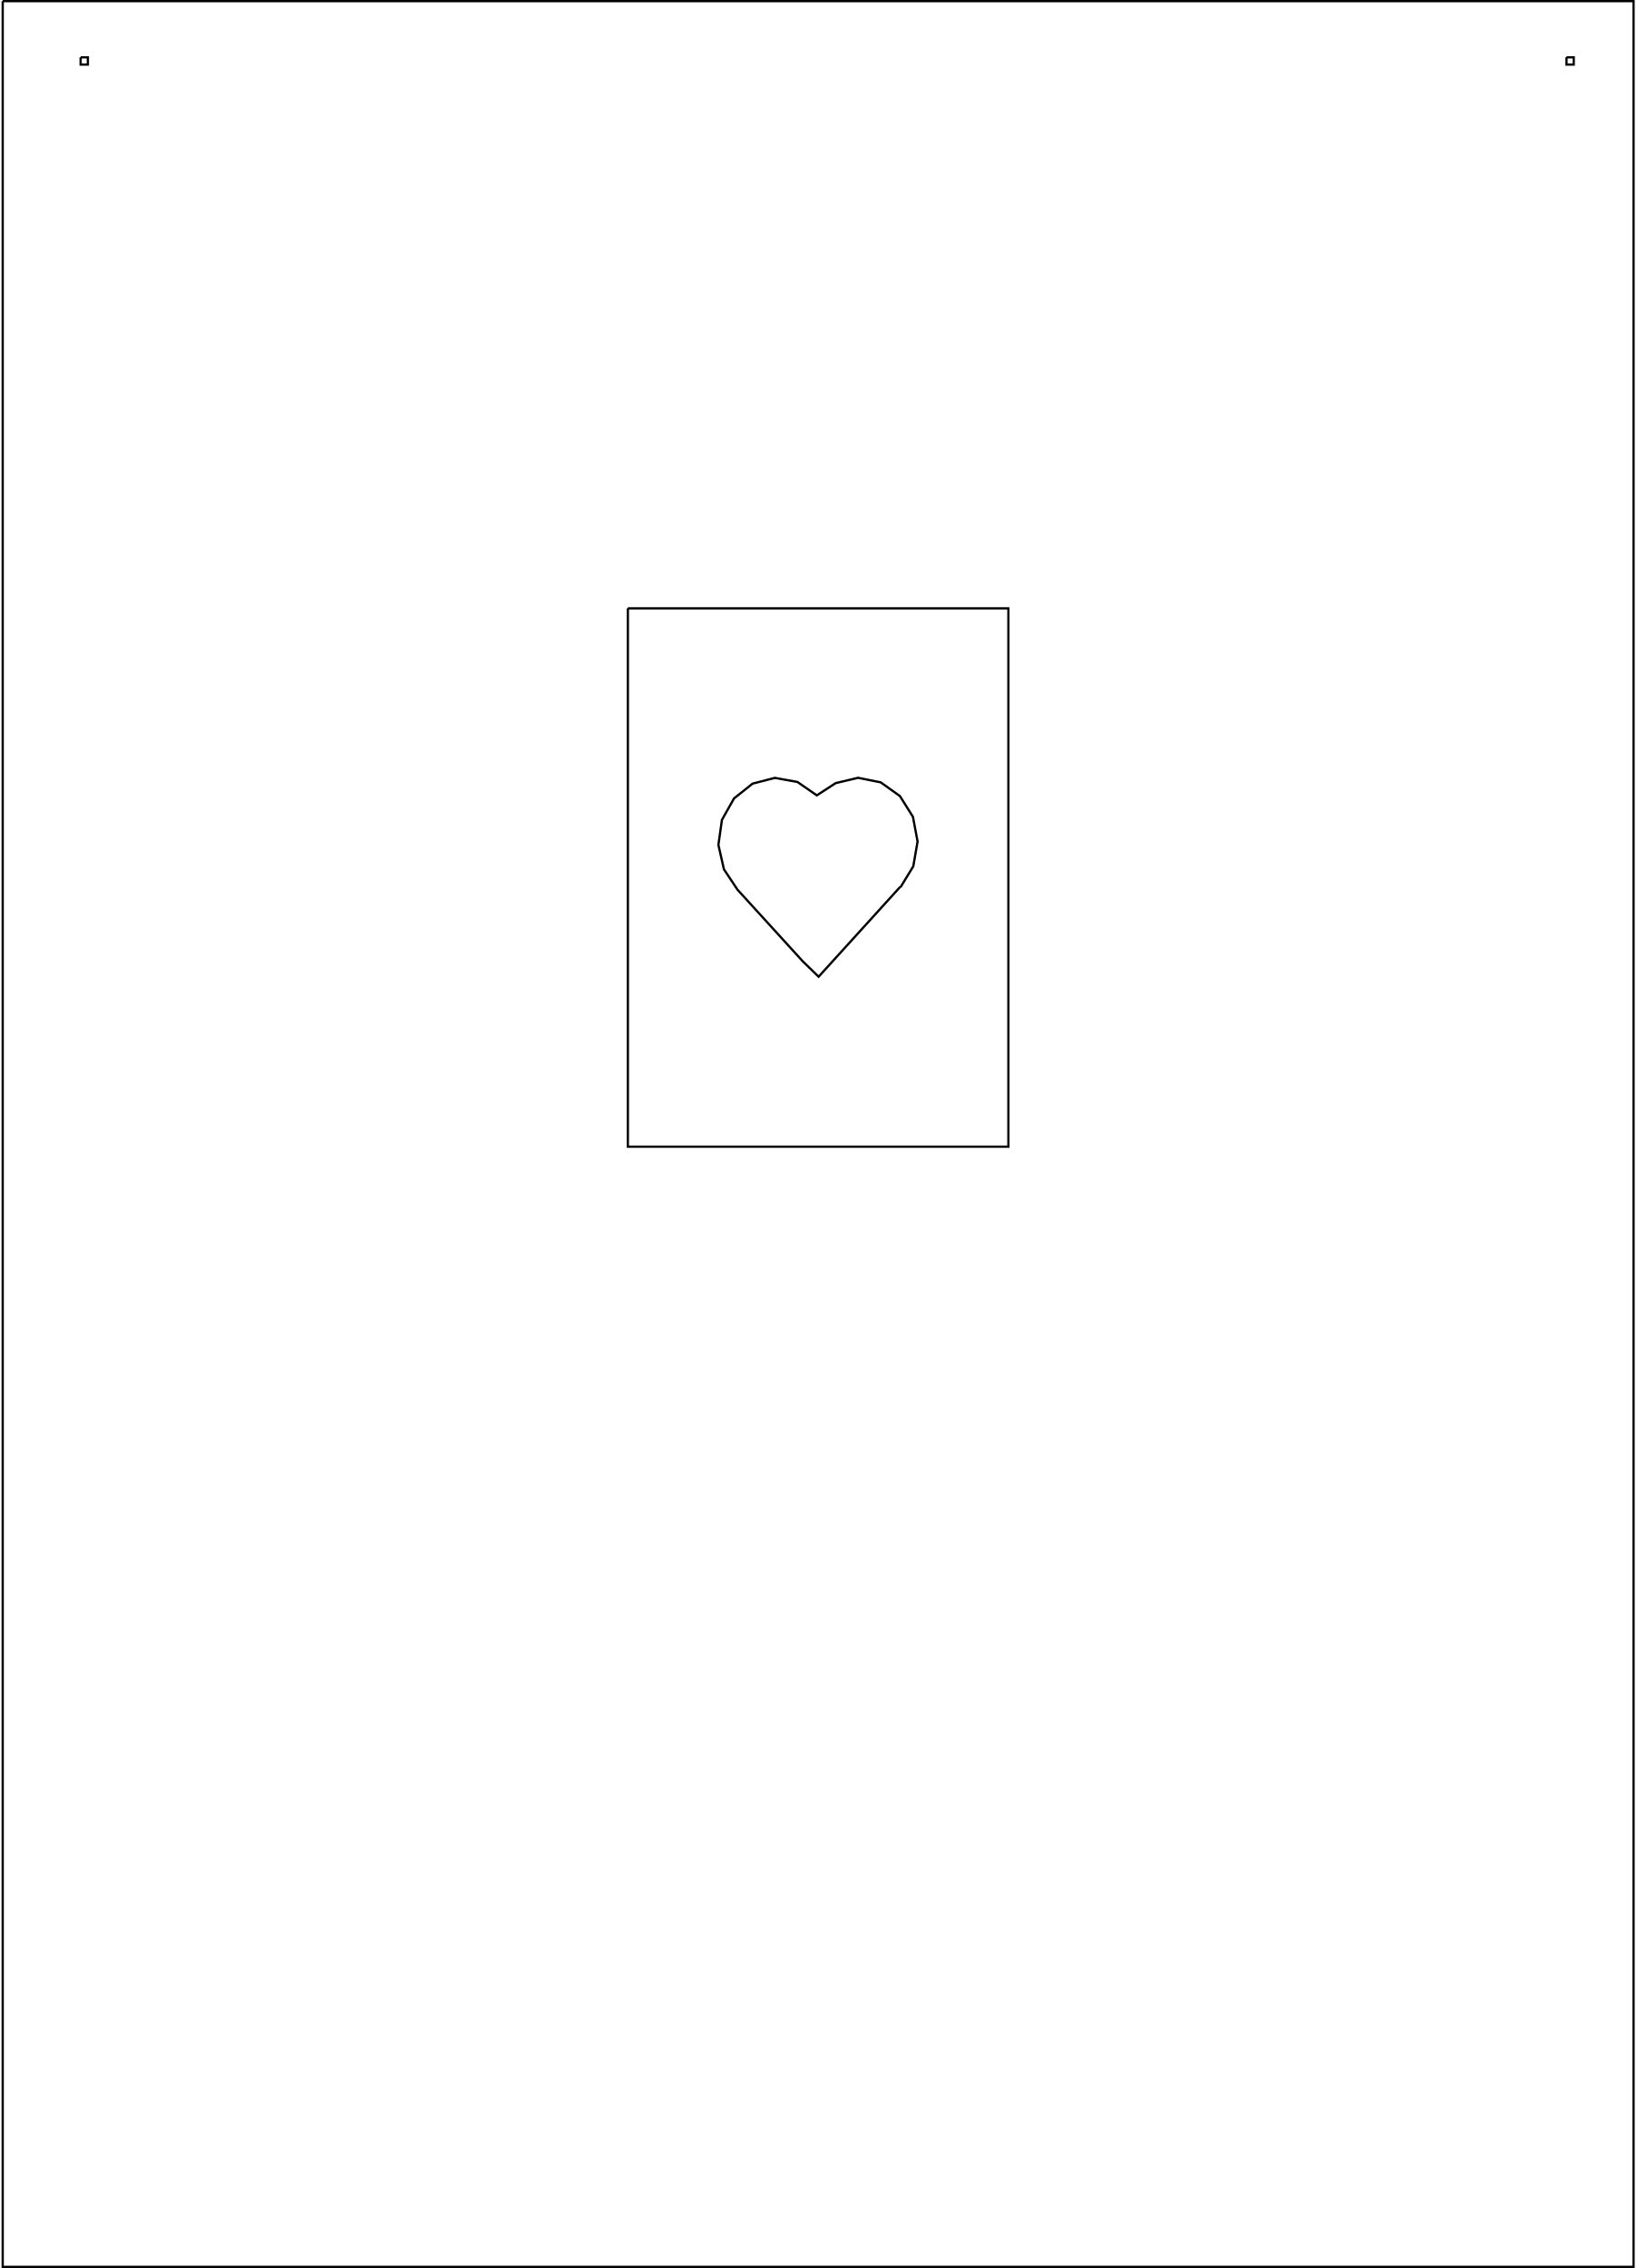
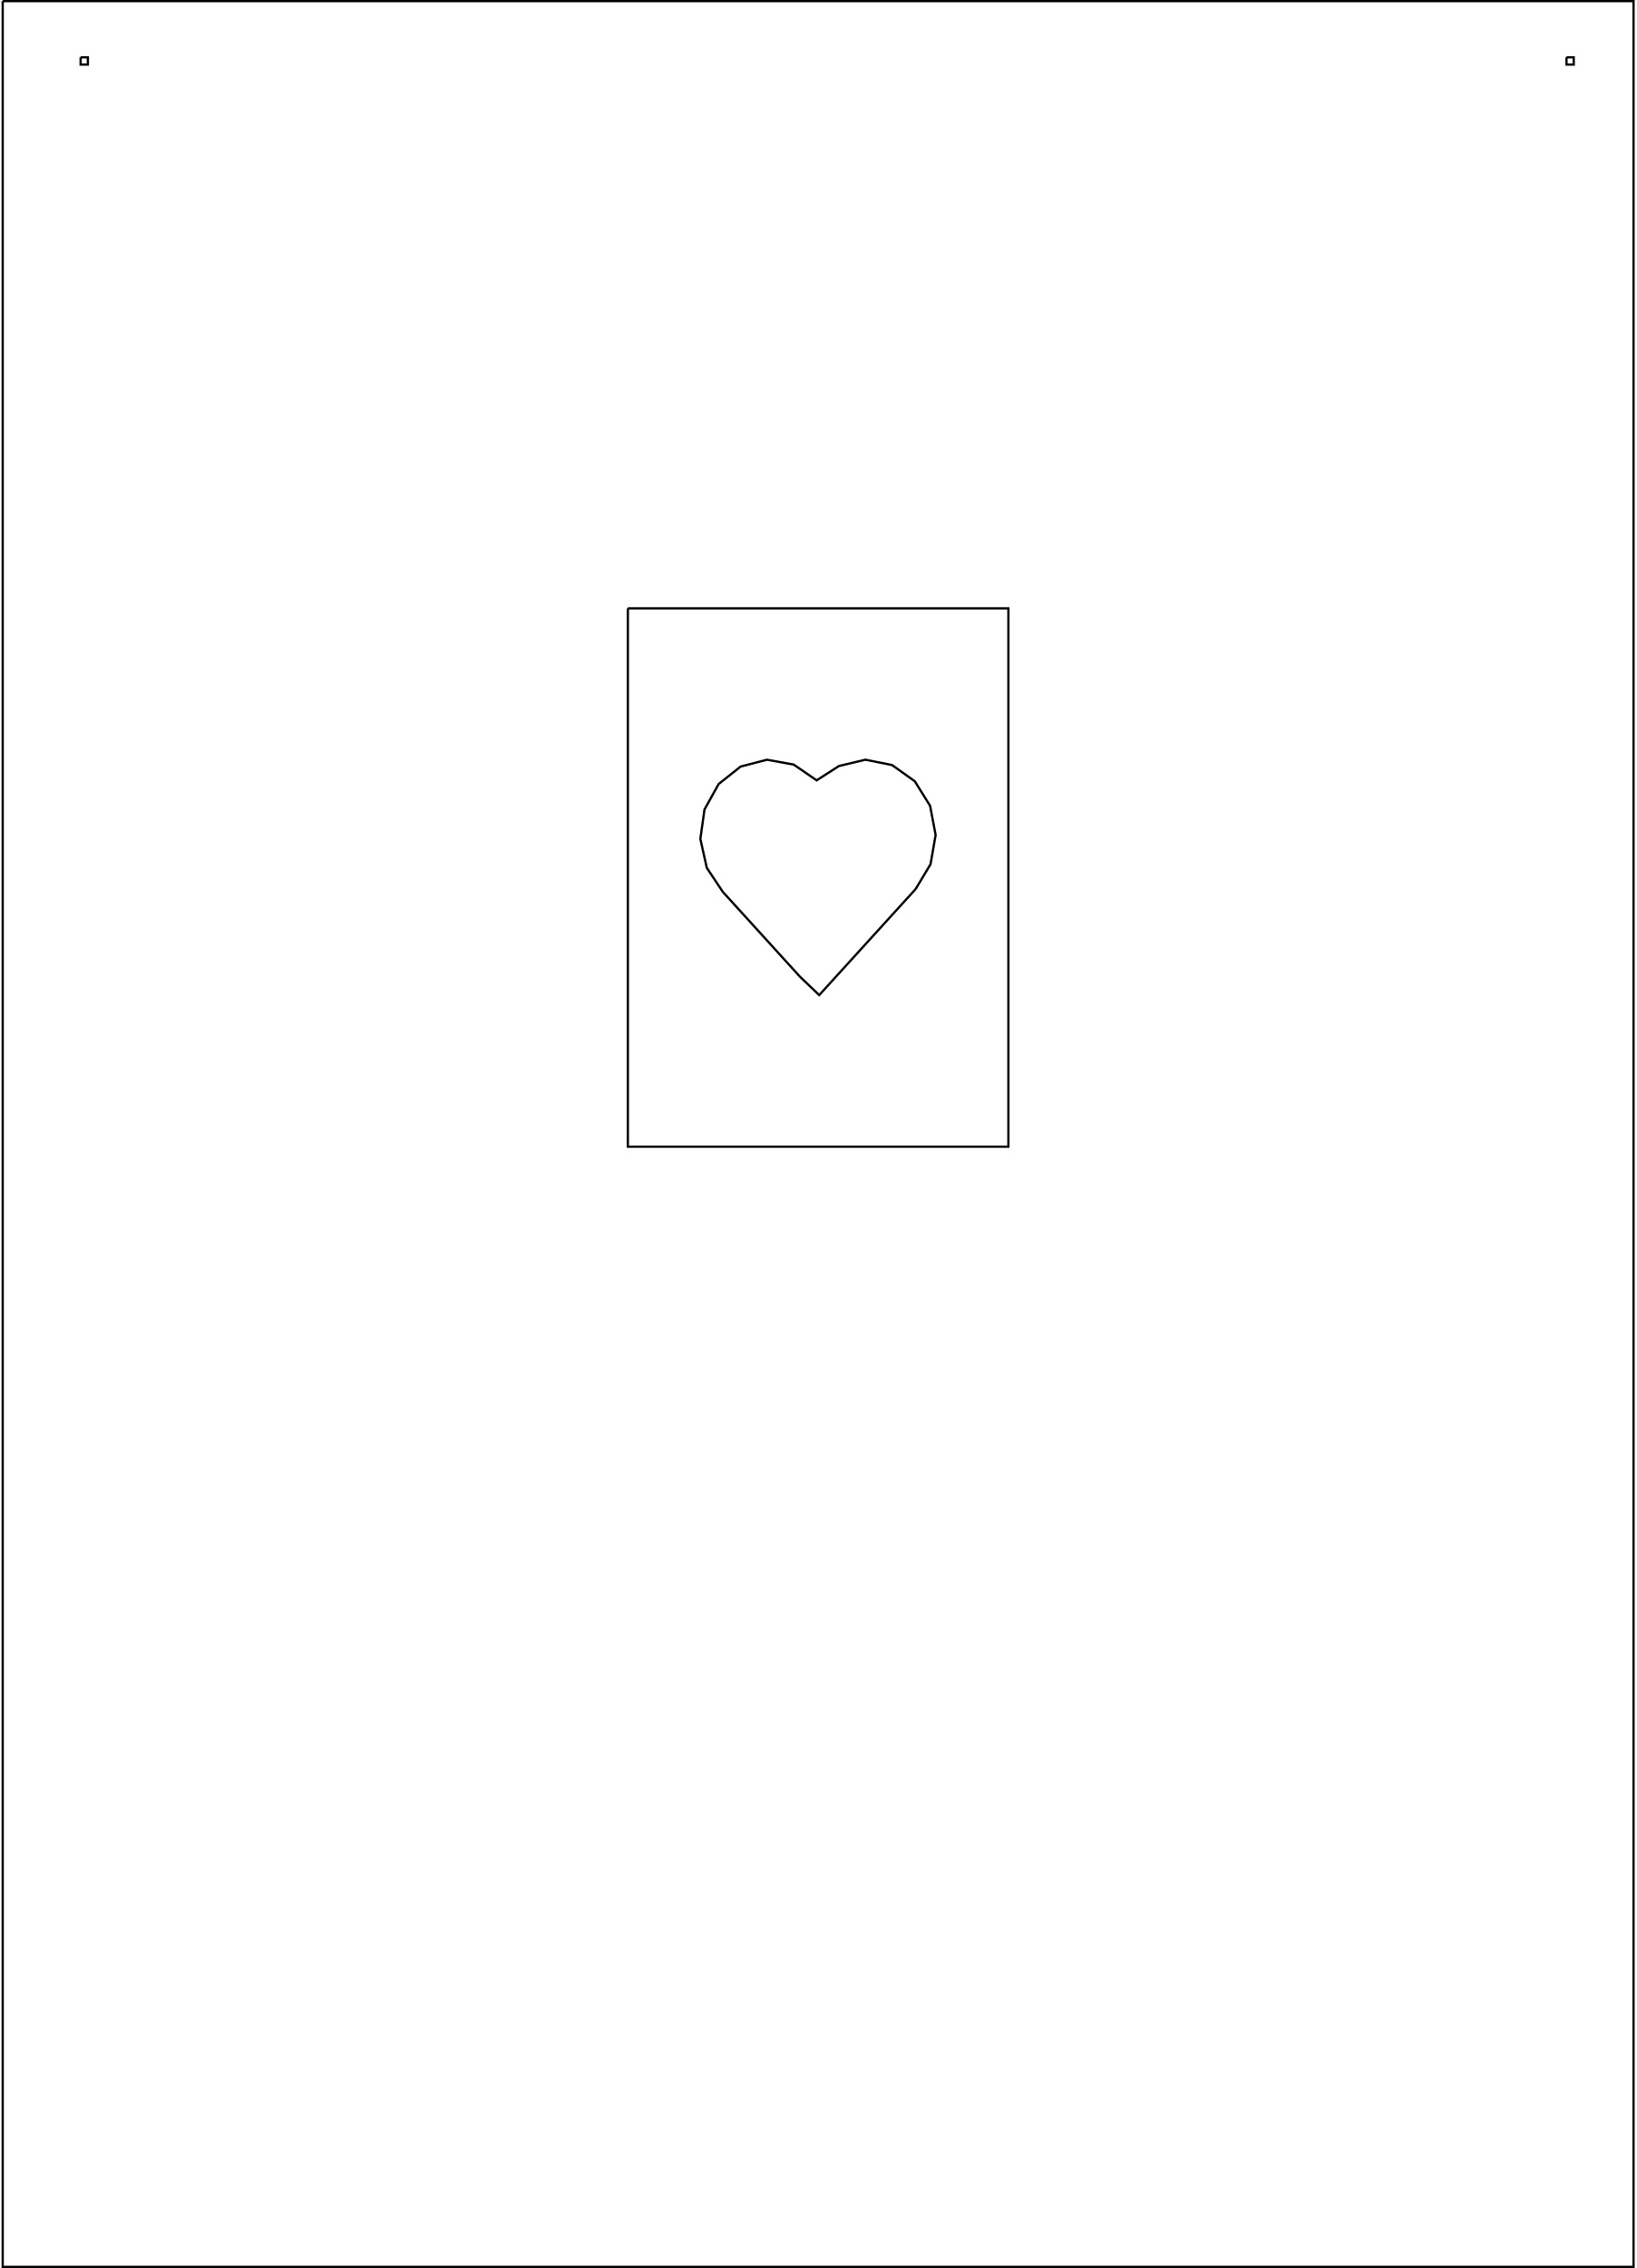
<svg xmlns="http://www.w3.org/2000/svg" baseProfile="full" height="600px" version="1.1" viewBox="-0.625 -0.625 901.25 1251.25" width="433px">
  <defs />
  <path d="M 0.0,0.0 L 900.0,0.0 L 900.0,1250.0 L 0.0,1250.0 L 0.0,0.0" fill="none" stroke="#000000" stroke-width="1.25" />
  <path d="M 43.0,31.0 L 47.0,31.0 L 47.0,35.0 L 43.0,35.0 L 43.0,31.0" fill="none" stroke="#000000" stroke-width="1.25" />
  <path d="M 863.0,31.0 L 867.0,31.0 L 867.0,35.0 L 863.0,35.0 L 863.0,31.0" fill="none" stroke="#000000" stroke-width="1.25" />
  <path d="M 345.0,335.0 L 555.0,335.0 L 555.0,632.0 L 345.0,632.0 L 345.0,335.0" fill="none" stroke="#000000" stroke-width="1.25" />
-   <path d="M 495.246,488.713 L 450.272,538.23 L 441.548,529.755 L 405.492,490.201 L 398.019,478.964 L 394.961,465.504 L 396.916,451.703 L 403.573,439.888 L 413.803,431.716 L 426.127,428.529 L 438.588,430.782 L 449.281,438.174 L 459.674,431.426 L 472.046,428.484 L 484.526,430.988 L 495.133,438.554 L 502.315,449.991 L 504.889,463.611 L 502.515,477.311 L 495.472,488.863" fill="none" stroke="#000000" stroke-width="1.25" />
+   <path d="M 503.807,489.883 L 450.598,548.37 L 439.964,538.204 L 397.402,491.417 L 388.562,478.144 L 385,462.193 L 387.301,445.956 L 395.101,431.929 L 407.217,422.296 L 421.764,418.513 L 436.519,421.191 L 449.194,429.888 L 461.479,421.997 L 476.078,418.5 L 490.794,421.451 L 503.339,430.382 L 511.789,443.941 L 514.844,460.022 L 512.036,476.168 L 503.807,489.883" fill="none" stroke="#000000" stroke-width="1.25" />
</svg>
